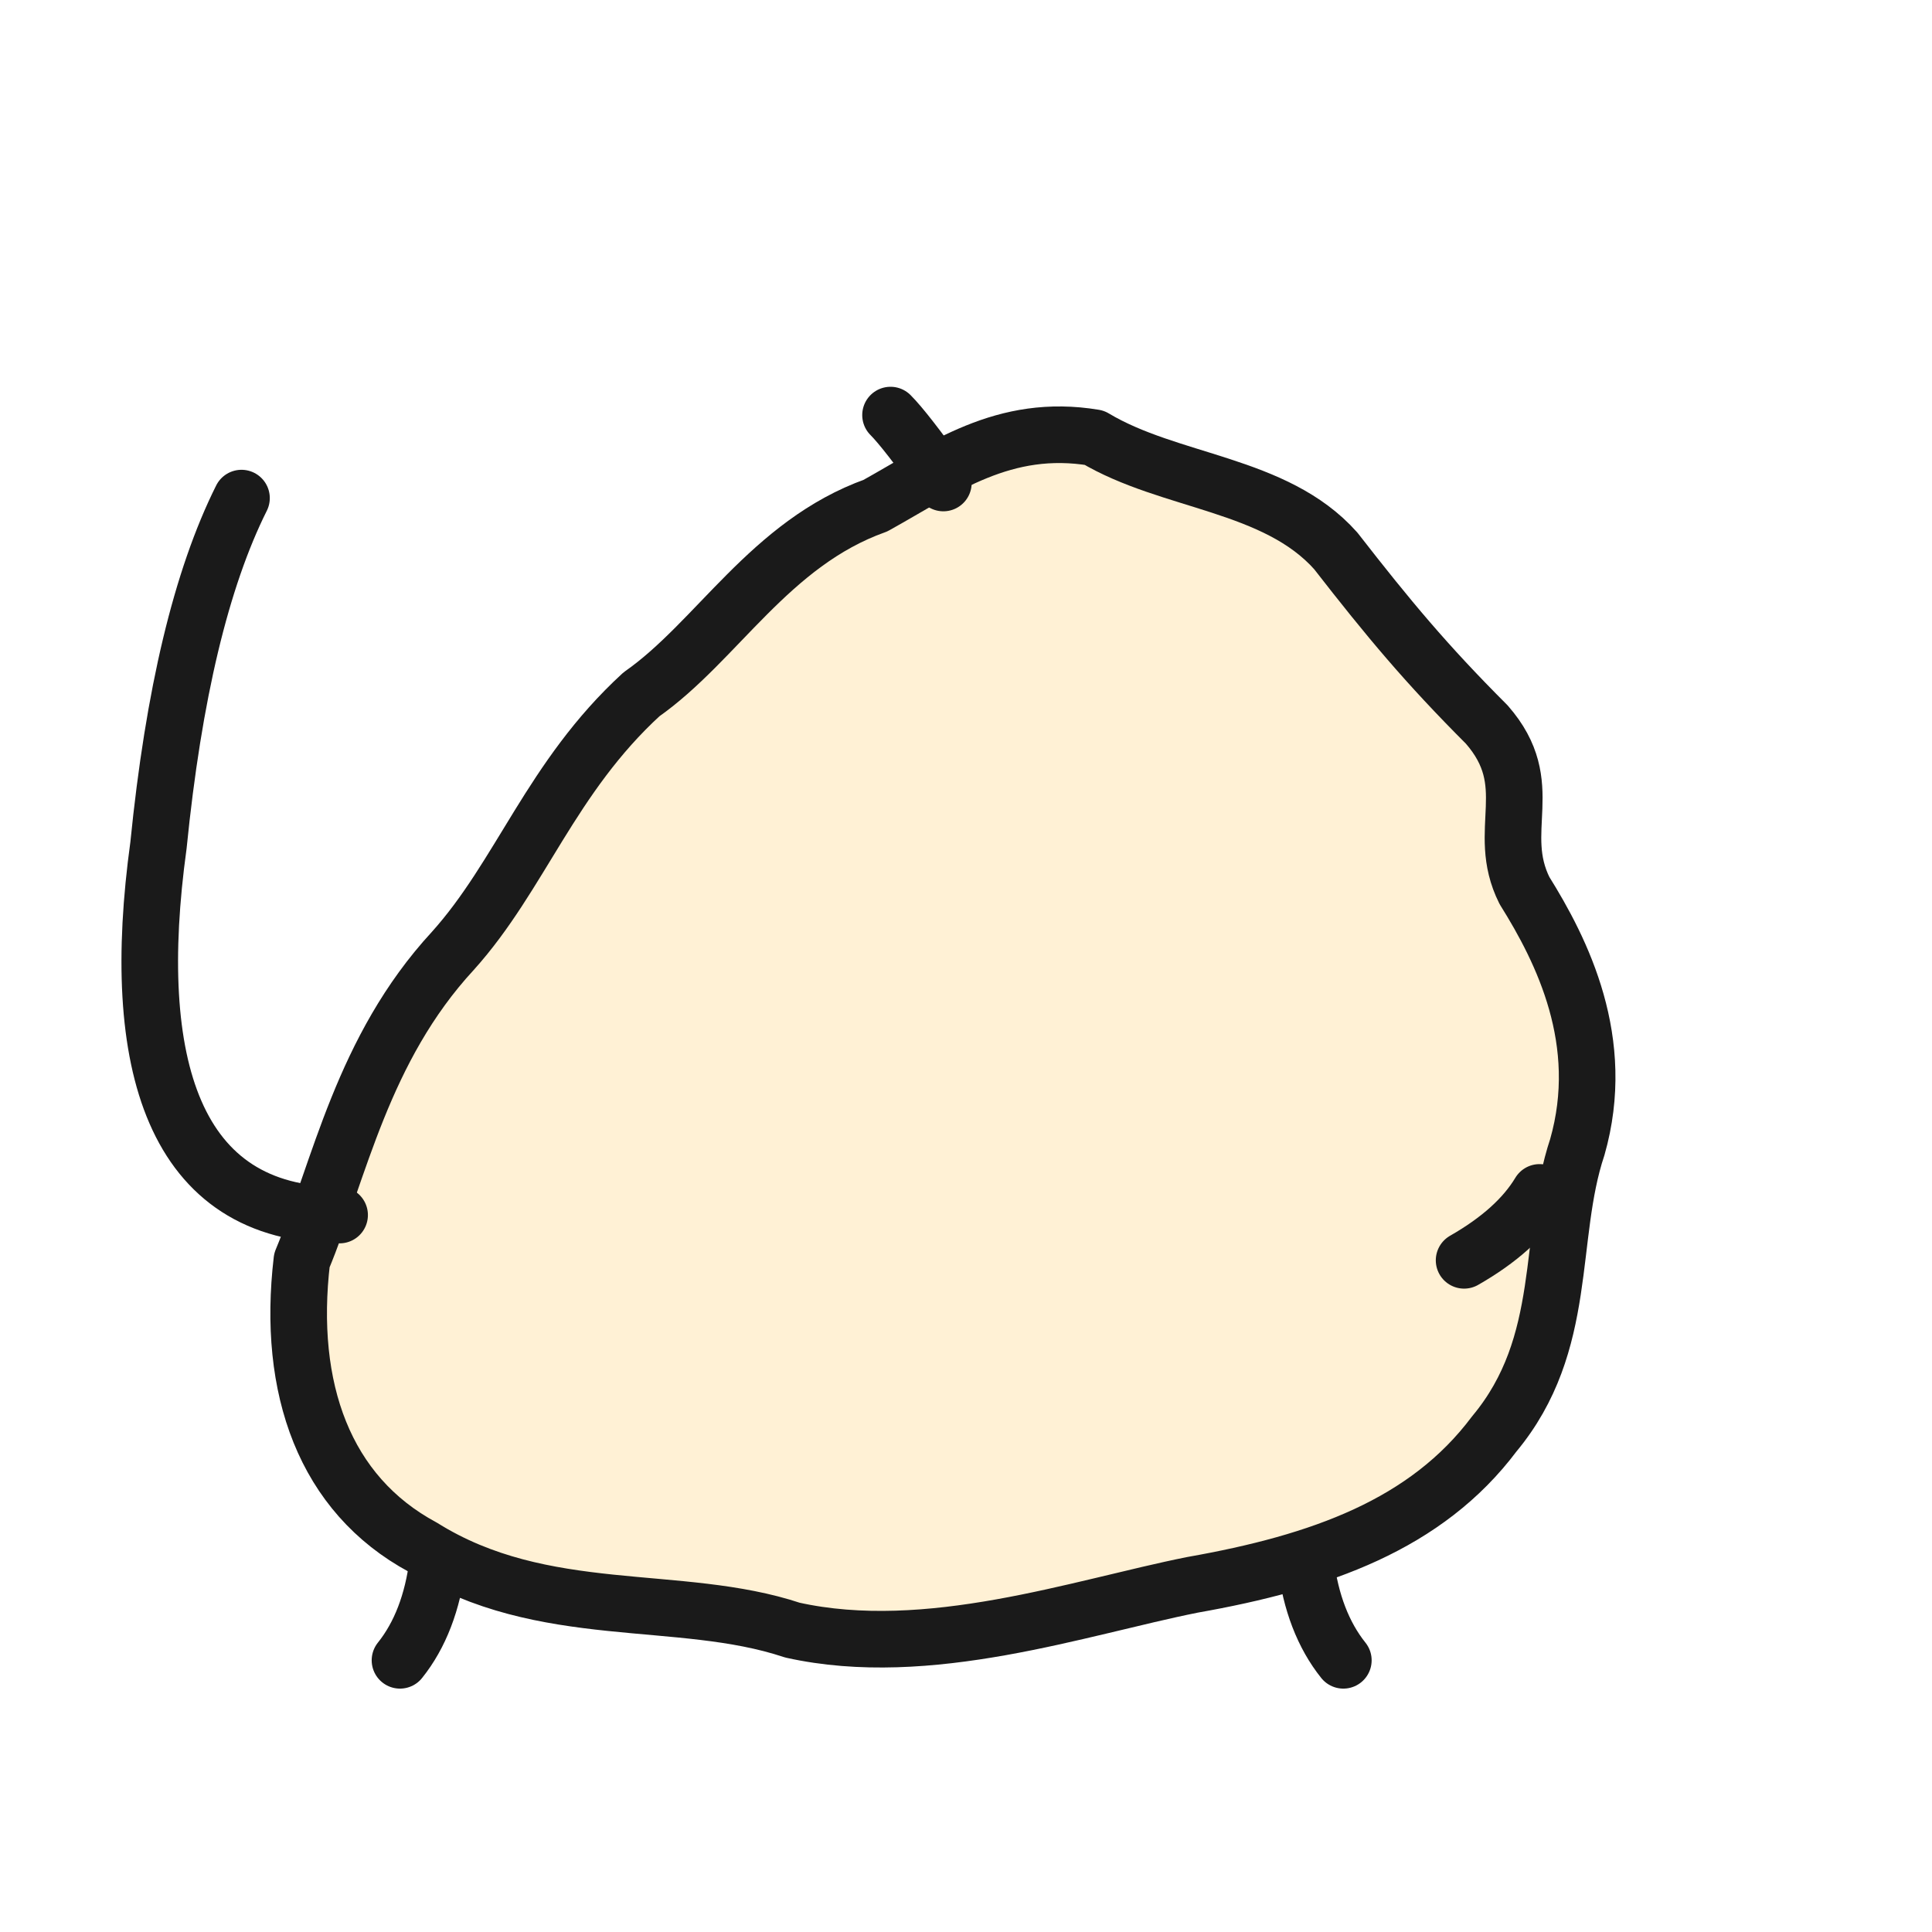
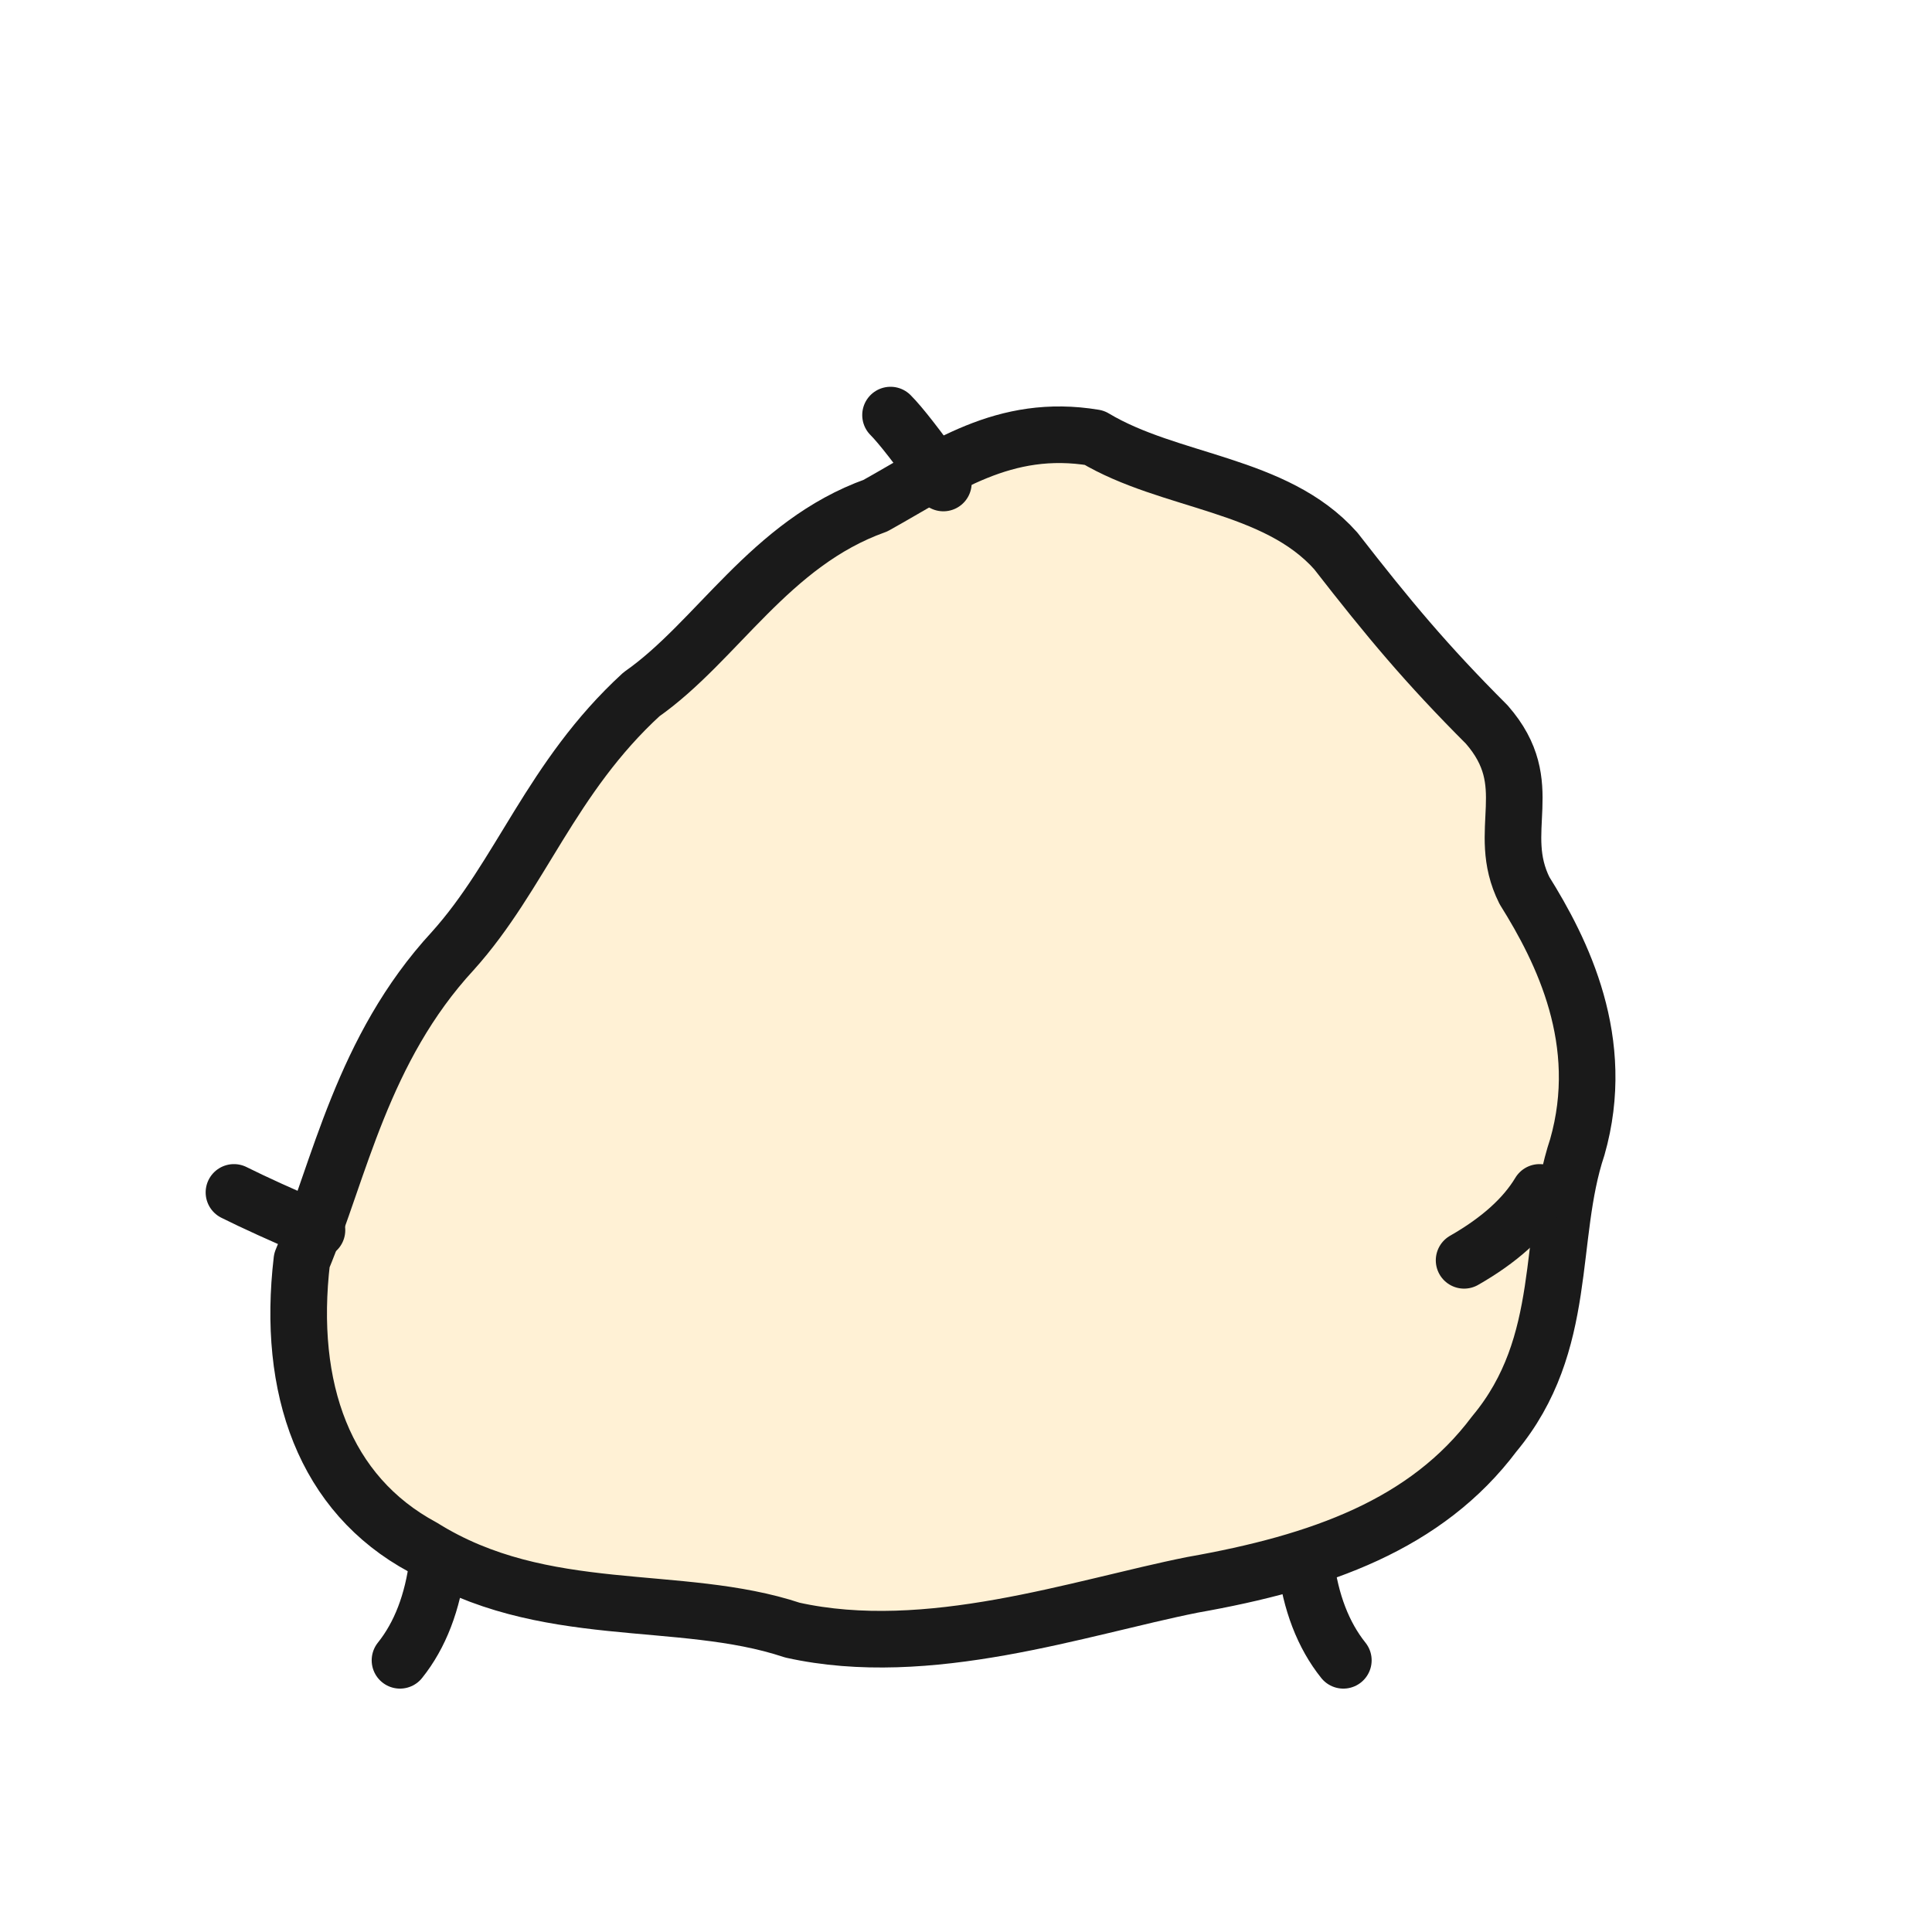
<svg xmlns="http://www.w3.org/2000/svg" width="256" height="256" viewBox="0 0 256 256">
  <path d="M58 207 Q57 215 53 220 M173 207 Q174 215 178 220" fill="none" stroke="#1a1a1a" stroke-width="7.5" stroke-linecap="round" stroke-linejoin="round" />
-   <path d="M145 58 C133 56 125 62 116 67 C102 72 95 85 85 92 C73 103 69 116 60 126 C48 139 45 155 40 167 C38 184 43 198 56 205 C72 215 90 211 105 216 C123 220 143 213 158 210 C175 207 189 202 198 190 C208 178 205 164 209 152 C213 138 207 126 202 118 C198 110 204 104 197 96 C189 88 184 82 177 73 C169 64 155 64 145 58 Z" fill="#fff1d5" stroke="#1a1a1a" stroke-width="7.5" stroke-linecap="round" stroke-linejoin="round" />
-   <path d="M45 161 C23 161 17 141 21 112 Q24 82 32 66 M194 167 q7 -4 10 -9  M125 64 q-5 -7 -7 -9" fill="none" stroke="#1a1a1a" stroke-width="7.5" stroke-linecap="round" stroke-linejoin="round" />
+   <g transform="translate(0 0)">
+     <path d="M145 58 C133 56 125 62 116 67 C102 72 95 85 85 92 C73 103 69 116 60 126 C48 139 45 155 40 167 C38 184 43 198 56 205 C72 215 90 211 105 216 C123 220 143 213 158 210 C175 207 189 202 198 190 C208 178 205 164 209 152 C213 138 207 126 202 118 C198 110 204 104 197 96 C189 88 184 82 177 73 C169 64 155 64 145 58 Z" fill="#fff1d5" stroke="#1a1a1a" stroke-width="7.5" stroke-linecap="round" stroke-linejoin="round" />
+     <path d="M42 163 q-7 -3 -11 -5 M194 167 q7 -4 10 -9 M125 64 q-5 -7 -7 -9" fill="none" stroke="#1a1a1a" stroke-width="7.5" stroke-linecap="round" stroke-linejoin="round" />
+   </g>
</svg>
